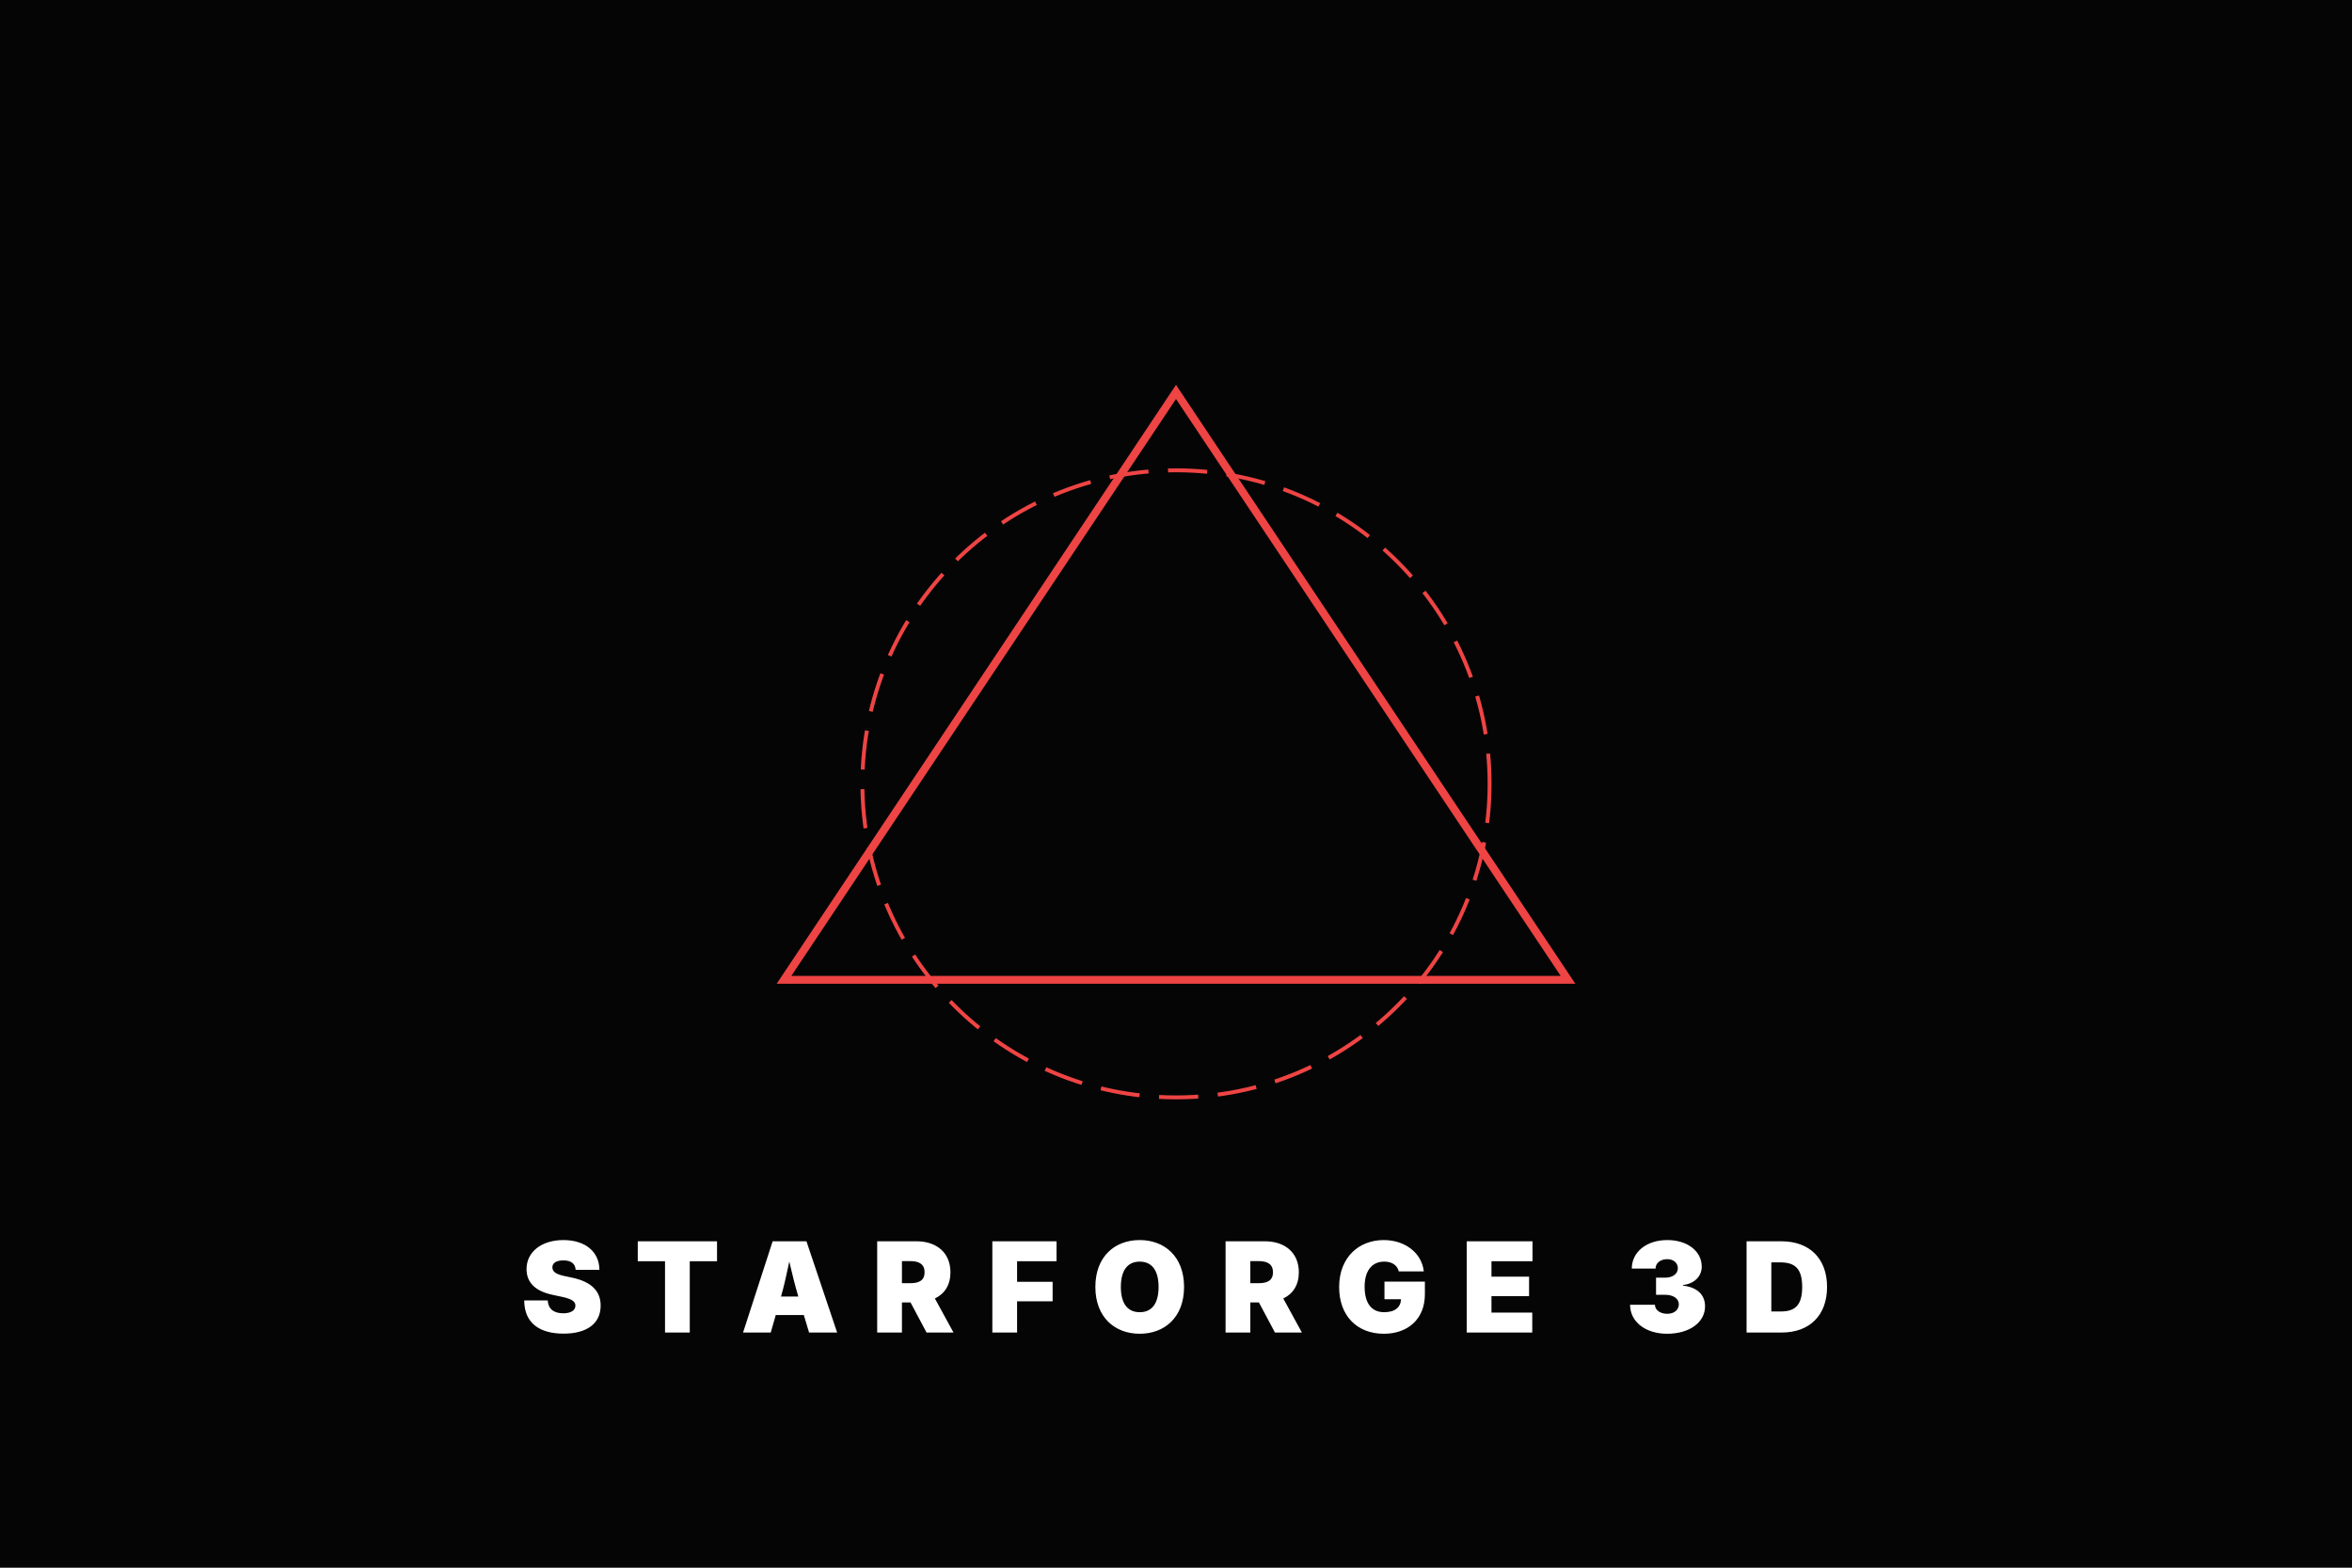
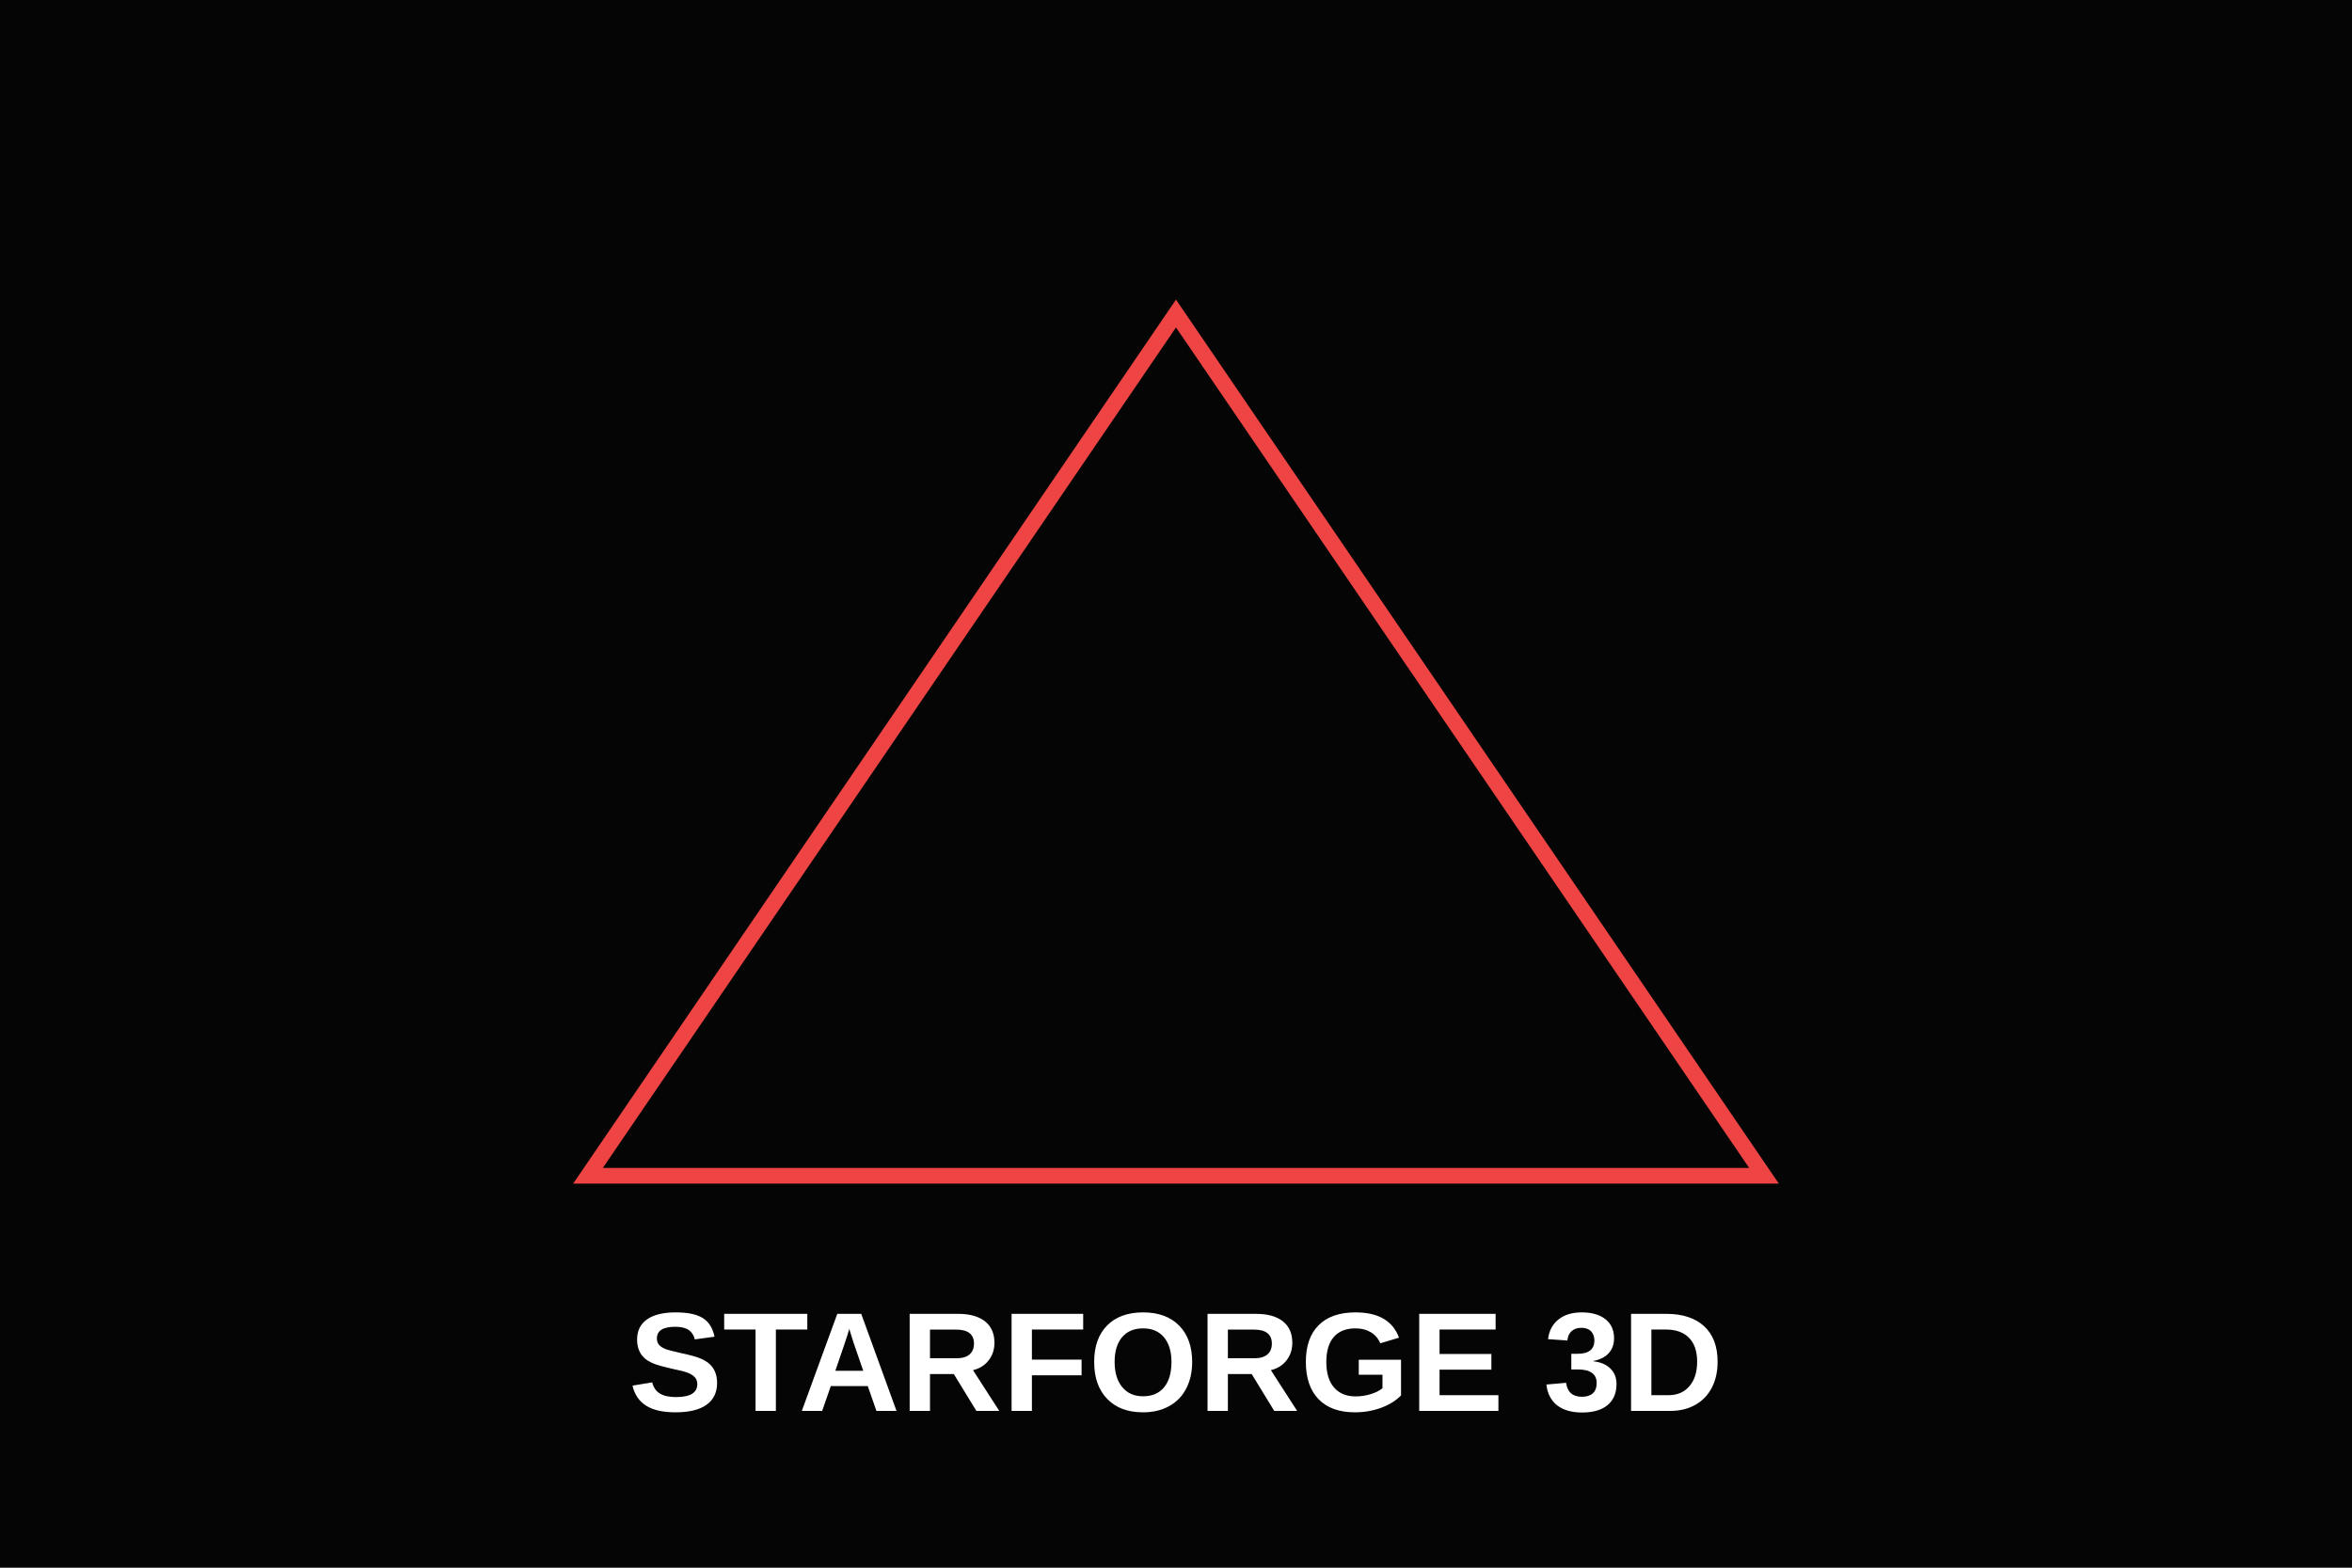
<svg xmlns="http://www.w3.org/2000/svg" width="600" height="400" viewBox="0 0 600 400">
  <rect width="600" height="400" fill="#050505" />
-   <polygon points="300,100 400,250 200,250" fill="none" stroke="#ef4444" stroke-width="2" />
-   <circle cx="300" cy="200" r="80" fill="none" stroke="#ef4444" stroke-width="1" stroke-dasharray="10,5" />
-   <text x="300" y="340" font-family="Inter, sans-serif" font-weight="900" font-size="32" text-anchor="middle" fill="white" letter-spacing="8">STARFORGE 3D</text>
+   <path d="M300 80 L450 300 L150 300 Z" fill="none" stroke="#ef4444" stroke-width="4" />
+   <text x="300" y="360" font-family="Arial, Helvetica, sans-serif" font-weight="bold" font-size="36" text-anchor="middle" fill="white">STARFORGE 3D</text>
</svg>
